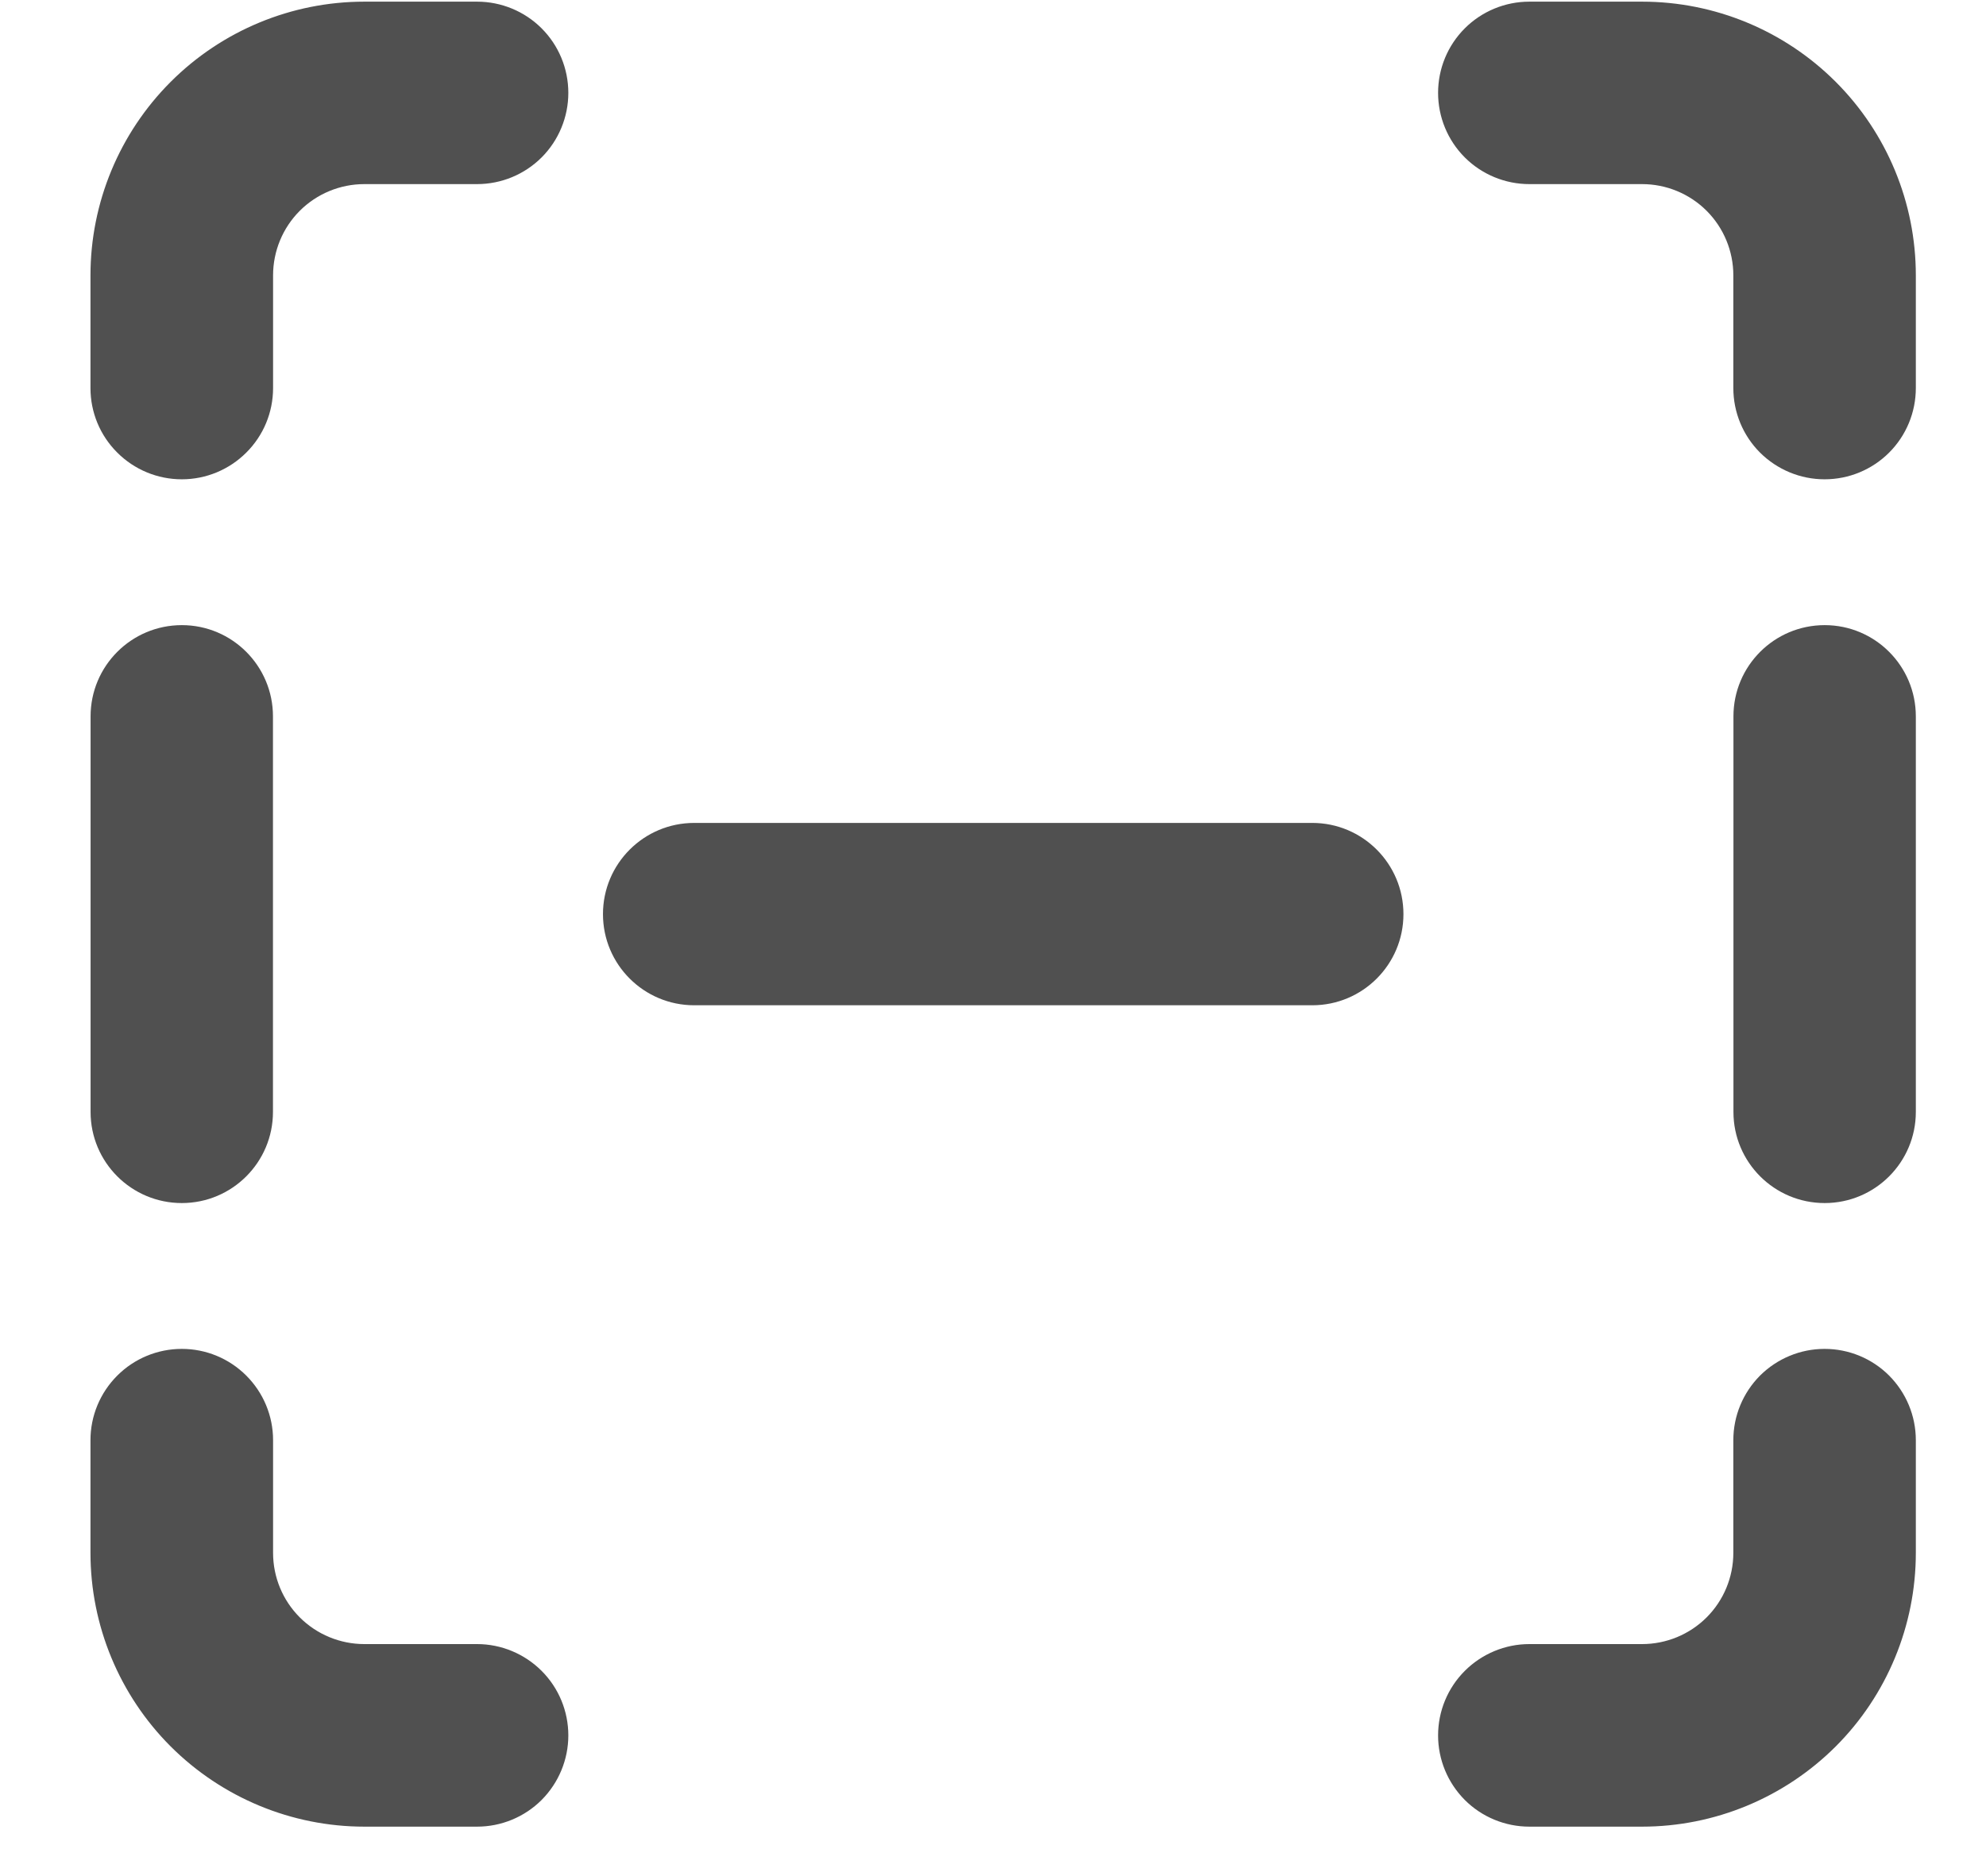
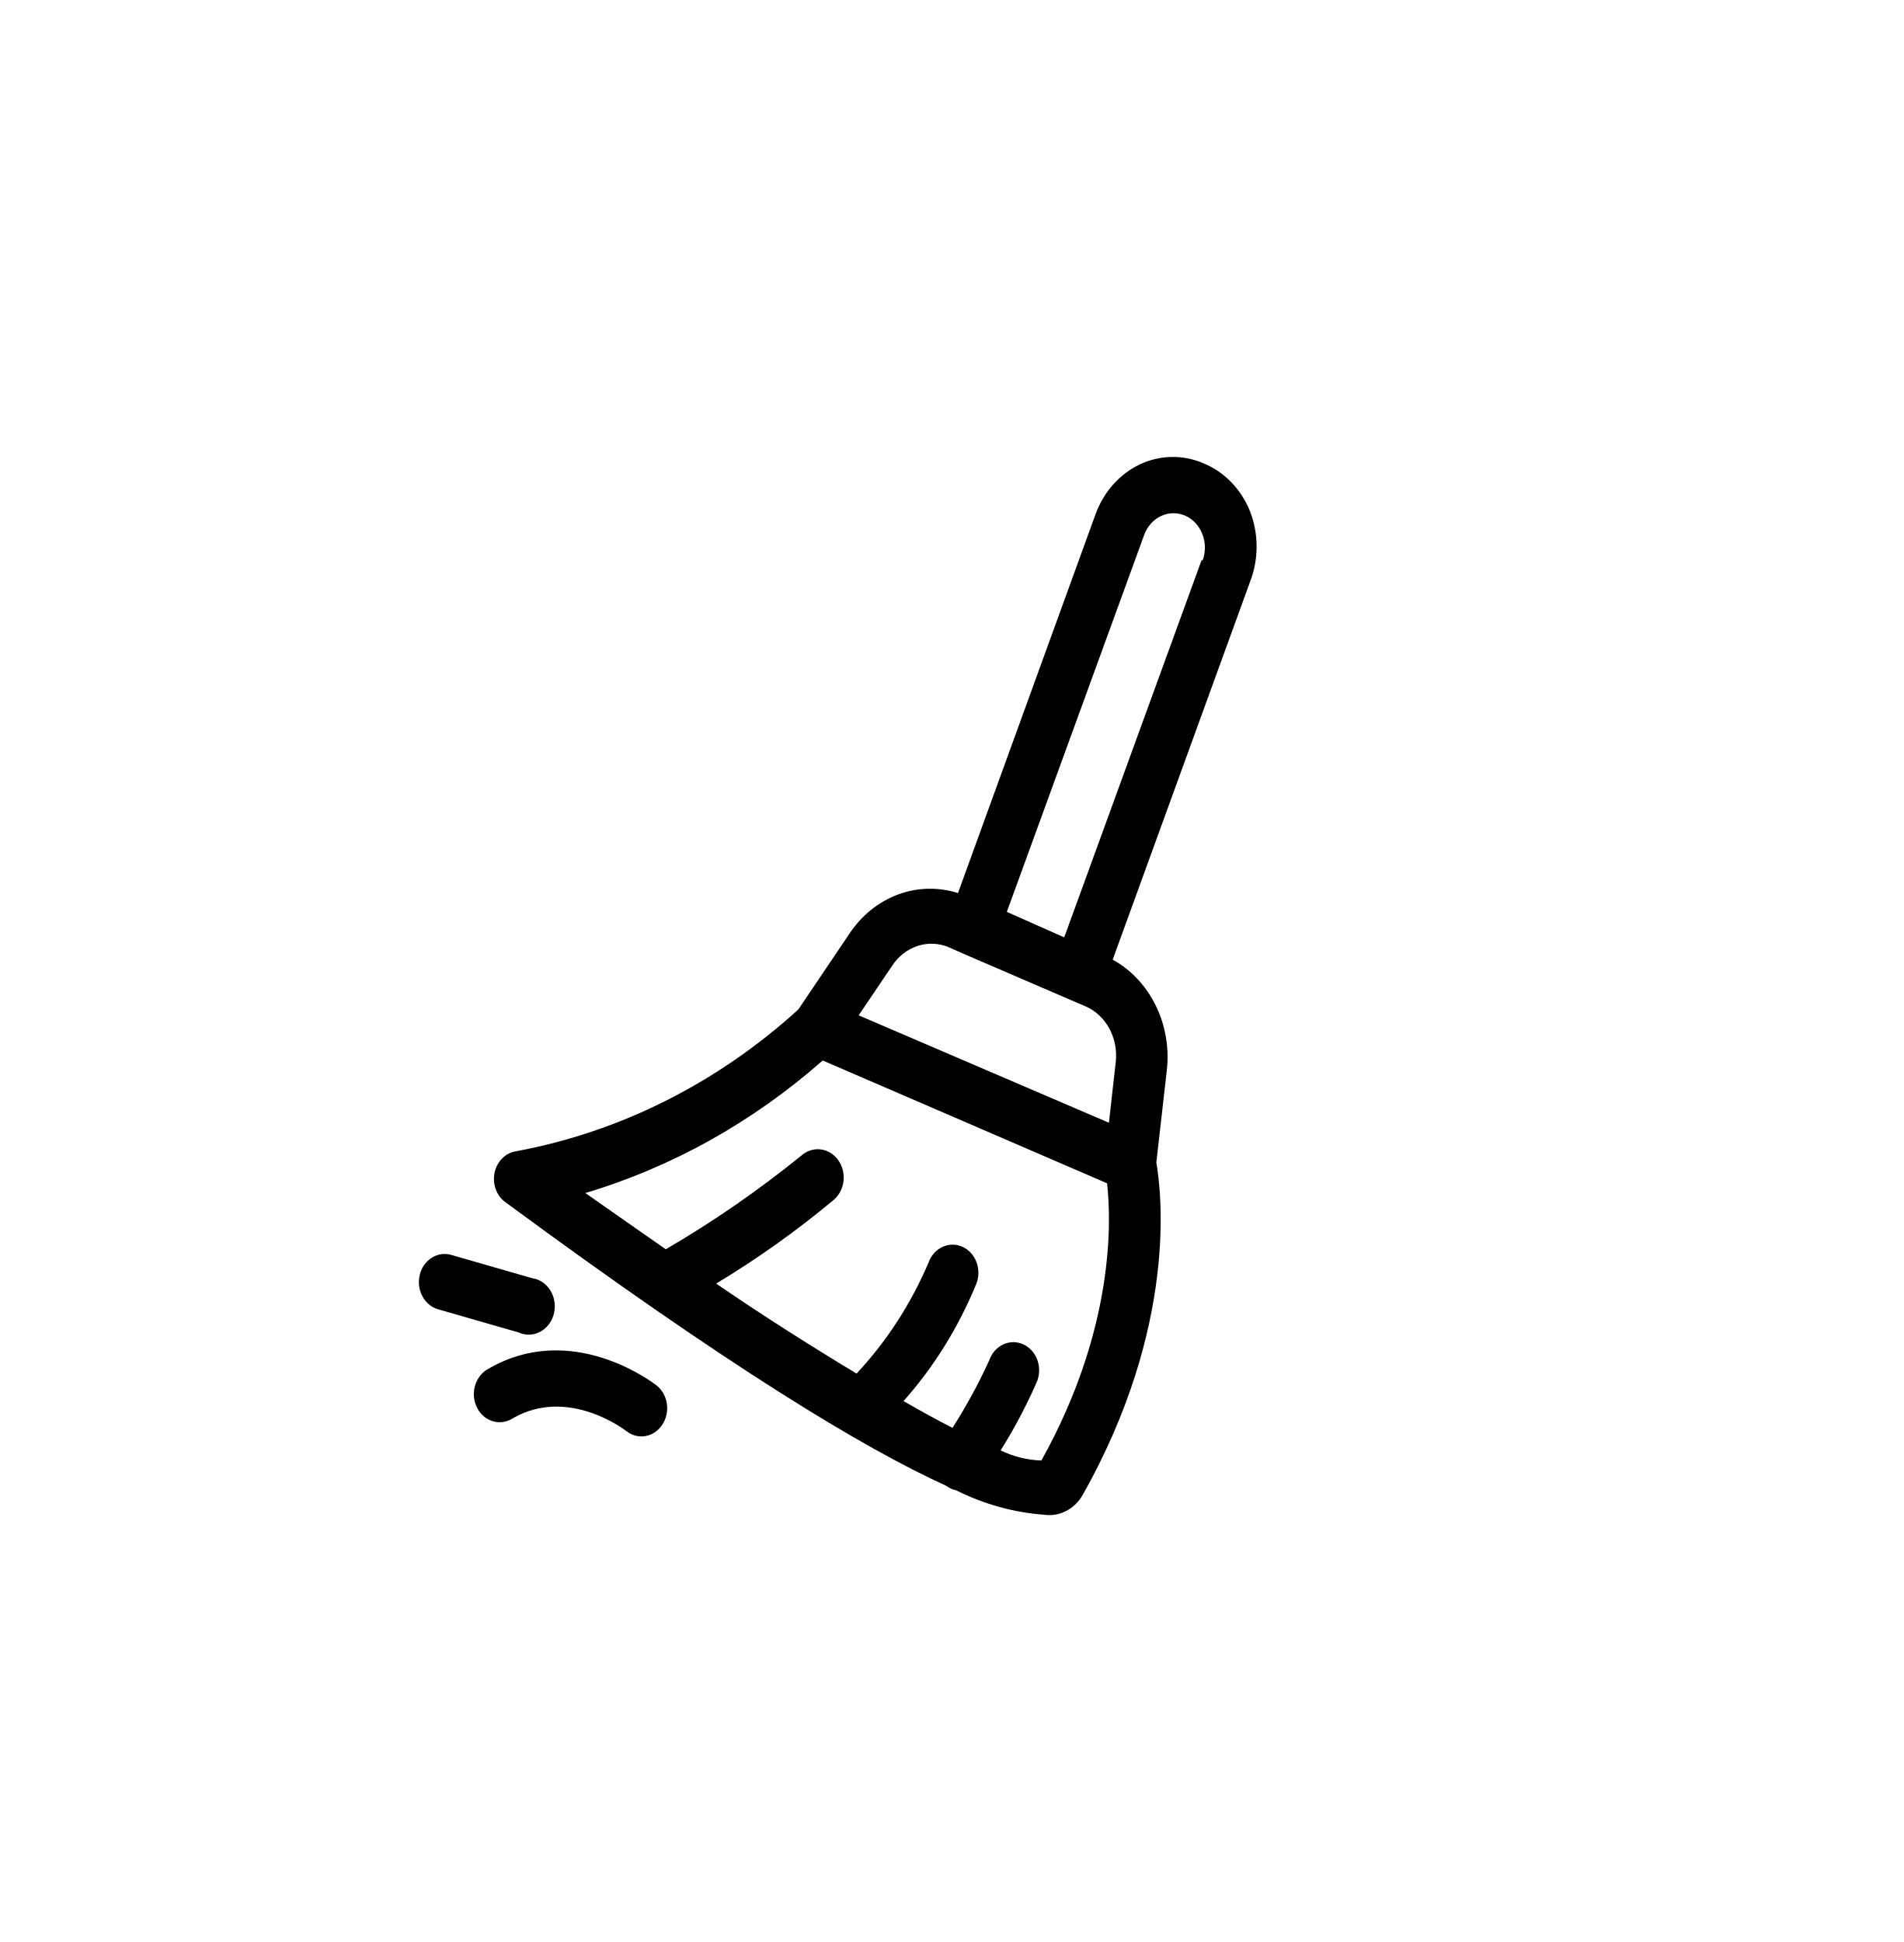
- <svg xmlns="http://www.w3.org/2000/svg" width="18" height="17" viewBox="0 0 18 17" fill="none">
-   <path fill-rule="evenodd" clip-rule="evenodd" d="M3.302 14.904H4.324C4.543 14.904 4.754 14.992 4.909 15.147C5.064 15.302 5.151 15.512 5.151 15.732C5.151 15.951 5.064 16.161 4.909 16.317C4.754 16.472 4.543 16.559 4.324 16.559H3.302C2.644 16.559 2.013 16.297 1.547 15.832C1.082 15.367 0.82 14.735 0.82 14.077V13.055C0.82 12.836 0.907 12.626 1.063 12.47C1.218 12.315 1.428 12.228 1.648 12.228C1.867 12.228 2.077 12.315 2.232 12.47C2.388 12.626 2.475 12.836 2.475 13.055V14.077C2.475 14.297 2.562 14.507 2.717 14.662C2.872 14.817 3.083 14.904 3.302 14.904ZM2.232 4.103C2.077 4.258 1.867 4.345 1.648 4.345C1.428 4.345 1.218 4.258 1.063 4.103C0.907 3.948 0.82 3.738 0.82 3.518V2.496C0.82 1.838 1.082 1.207 1.547 0.742C2.013 0.276 2.644 0.015 3.302 0.015H4.324C4.543 0.015 4.754 0.102 4.909 0.257C5.064 0.412 5.151 0.622 5.151 0.842C5.151 1.061 5.064 1.272 4.909 1.427C4.754 1.582 4.543 1.669 4.324 1.669H3.302C3.083 1.669 2.872 1.756 2.717 1.911C2.562 2.066 2.475 2.277 2.475 2.496V3.518C2.475 3.738 2.388 3.948 2.232 4.103ZM13.861 0.015H14.883C15.541 0.015 16.172 0.276 16.638 0.742C17.103 1.207 17.364 1.838 17.364 2.496V3.518C17.364 3.738 17.277 3.948 17.122 4.103C16.967 4.258 16.757 4.345 16.537 4.345C16.318 4.345 16.108 4.258 15.952 4.103C15.797 3.948 15.71 3.738 15.71 3.518V2.496C15.71 2.277 15.623 2.066 15.468 1.911C15.313 1.756 15.102 1.669 14.883 1.669H13.861C13.642 1.669 13.431 1.582 13.276 1.427C13.121 1.272 13.034 1.061 13.034 0.842C13.034 0.622 13.121 0.412 13.276 0.257C13.431 0.102 13.642 0.015 13.861 0.015ZM15.952 12.47C16.108 12.315 16.318 12.228 16.537 12.228C16.757 12.228 16.967 12.315 17.122 12.47C17.277 12.626 17.364 12.836 17.364 13.055V14.077C17.364 14.735 17.103 15.367 16.638 15.832C16.172 16.297 15.541 16.559 14.883 16.559H13.861C13.642 16.559 13.431 16.472 13.276 16.317C13.121 16.161 13.034 15.951 13.034 15.732C13.034 15.512 13.121 15.302 13.276 15.147C13.431 14.992 13.642 14.904 13.861 14.904H14.883C15.102 14.904 15.313 14.817 15.468 14.662C15.623 14.507 15.71 14.297 15.71 14.077V13.055C15.71 12.836 15.797 12.626 15.952 12.47ZM1.648 5.667C1.191 5.667 0.821 6.037 0.821 6.494V10.08C0.821 10.536 1.191 10.906 1.648 10.906C2.104 10.906 2.474 10.536 2.474 10.08V6.494C2.474 6.037 2.104 5.667 1.648 5.667ZM15.711 6.494C15.711 6.037 16.081 5.667 16.538 5.667C16.994 5.667 17.364 6.037 17.364 6.494V10.08C17.364 10.536 16.994 10.906 16.538 10.906C16.081 10.906 15.711 10.536 15.711 10.08V6.494ZM5.465 8.287C5.465 8.743 5.835 9.113 6.292 9.113H11.894C12.35 9.113 12.72 8.743 12.72 8.287C12.72 7.83 12.35 7.46 11.894 7.46L6.292 7.46C5.835 7.46 5.465 7.83 5.465 8.287Z" fill="#505050" />
+ <svg xmlns="http://www.w3.org/2000/svg" width="50" height="51" viewBox="0 0 50 51">
+   <path d="M32.831 13.44C32.599 12.854 32.16 12.396 31.612 12.17C31.072 11.935 30.469 11.944 29.935 12.195C29.401 12.447 28.982 12.919 28.768 13.509L25.157 23.454C24.643 23.29 24.094 23.302 23.586 23.49C23.078 23.678 22.636 24.031 22.318 24.503L20.964 26.511C18.84 28.443 16.284 29.727 13.557 30.233C13.278 30.273 13.052 30.497 12.988 30.795C12.925 31.093 13.038 31.403 13.273 31.572C19.14 35.895 22.675 38.031 24.851 39.021C24.929 39.08 25.018 39.121 25.112 39.139C25.838 39.503 26.618 39.719 27.414 39.779C27.607 39.808 27.803 39.777 27.98 39.69C28.157 39.603 28.309 39.463 28.416 39.287C30.94 34.831 30.497 31.277 30.366 30.529L30.642 28.102V28.102C30.707 27.518 30.605 26.926 30.351 26.407C30.097 25.888 29.701 25.467 29.22 25.202L32.831 15.268C33.056 14.684 33.056 14.025 32.831 13.441L32.831 13.44ZM27.347 38.356C26.978 38.343 26.615 38.253 26.277 38.09C26.627 37.532 26.938 36.947 27.207 36.338C27.296 36.158 27.313 35.946 27.254 35.752C27.195 35.558 27.064 35.4 26.894 35.315C26.724 35.229 26.529 35.225 26.356 35.302C26.182 35.379 26.046 35.531 25.979 35.722C25.697 36.339 25.374 36.933 25.013 37.499C24.616 37.293 24.187 37.061 23.727 36.795C24.528 35.894 25.178 34.846 25.645 33.699C25.784 33.32 25.614 32.89 25.266 32.739C24.918 32.588 24.524 32.773 24.386 33.153C23.922 34.242 23.281 35.231 22.494 36.072C21.352 35.383 20.098 34.595 18.807 33.709C19.888 33.059 20.923 32.322 21.903 31.503C22.196 31.245 22.242 30.777 22.005 30.457C21.768 30.137 21.338 30.088 21.046 30.346C19.916 31.262 18.726 32.085 17.484 32.808C16.78 32.316 16.071 31.823 15.372 31.331C17.647 30.651 19.769 29.466 21.605 27.85L29.072 31.075C29.184 32.05 29.275 34.9 27.347 38.356L27.347 38.356ZM29.301 27.885L29.121 29.485L22.549 26.664L23.424 25.369H23.424C23.587 25.117 23.823 24.932 24.094 24.843C24.364 24.753 24.655 24.766 24.918 24.877L25.306 25.049L28.114 26.26L28.507 26.428C28.768 26.541 28.987 26.746 29.131 27.009C29.274 27.273 29.334 27.581 29.301 27.885L29.301 27.885ZM31.558 14.701L27.947 24.617L26.44 23.947L30.051 14.037C30.134 13.816 30.295 13.64 30.497 13.548C30.699 13.456 30.926 13.455 31.129 13.544C31.332 13.636 31.493 13.811 31.577 14.031C31.662 14.252 31.663 14.499 31.581 14.721L31.558 14.701ZM17.394 37.411C17.291 37.572 17.133 37.68 16.955 37.712C16.778 37.745 16.596 37.699 16.451 37.584C16.387 37.535 14.907 36.412 13.463 37.249H13.463C13.303 37.351 13.113 37.377 12.935 37.322C12.757 37.267 12.608 37.135 12.522 36.957C12.435 36.779 12.419 36.57 12.478 36.379C12.536 36.188 12.664 36.031 12.831 35.944C15.024 34.674 17.151 36.314 17.241 36.383L17.241 36.383C17.543 36.621 17.611 37.081 17.394 37.411L17.394 37.411ZM13.625 34.994L11.504 34.384C11.142 34.279 10.927 33.874 11.023 33.48C11.119 33.086 11.49 32.851 11.851 32.956L13.973 33.567C14.347 33.618 14.611 33.991 14.564 34.398C14.517 34.806 14.175 35.095 13.801 35.044C13.741 35.037 13.681 35.02 13.625 34.994L13.625 34.994Z" />
</svg>
